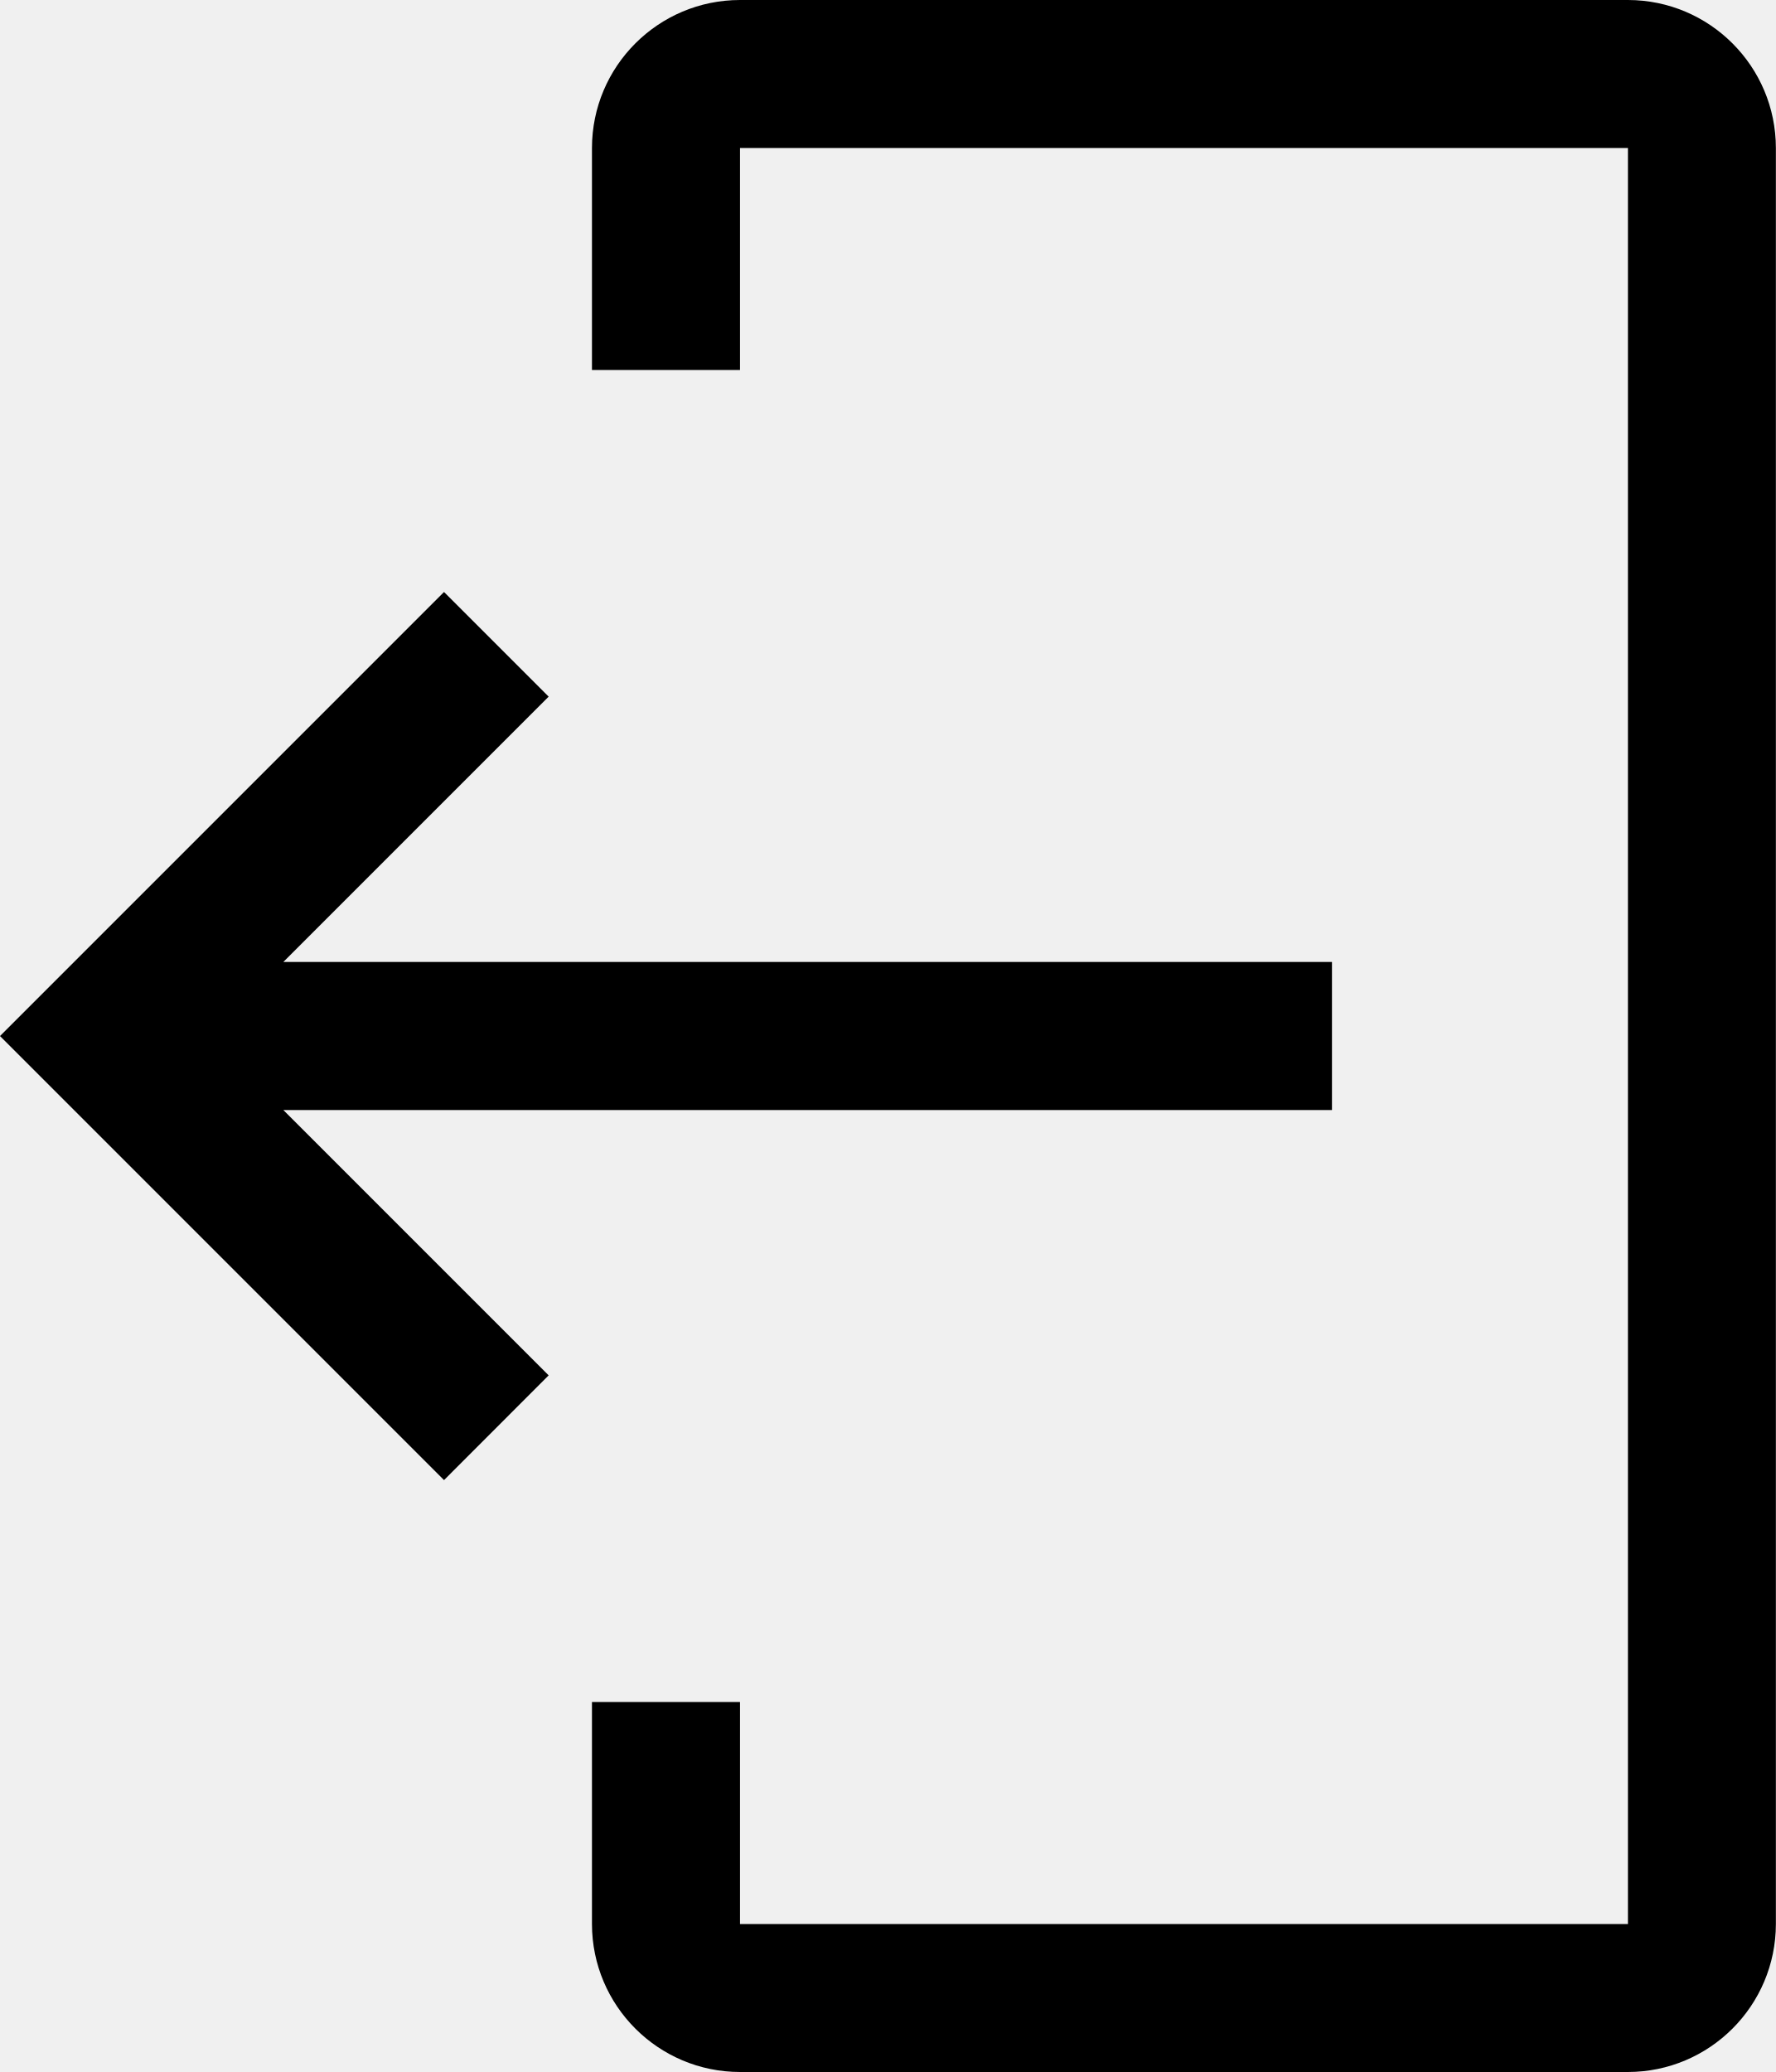
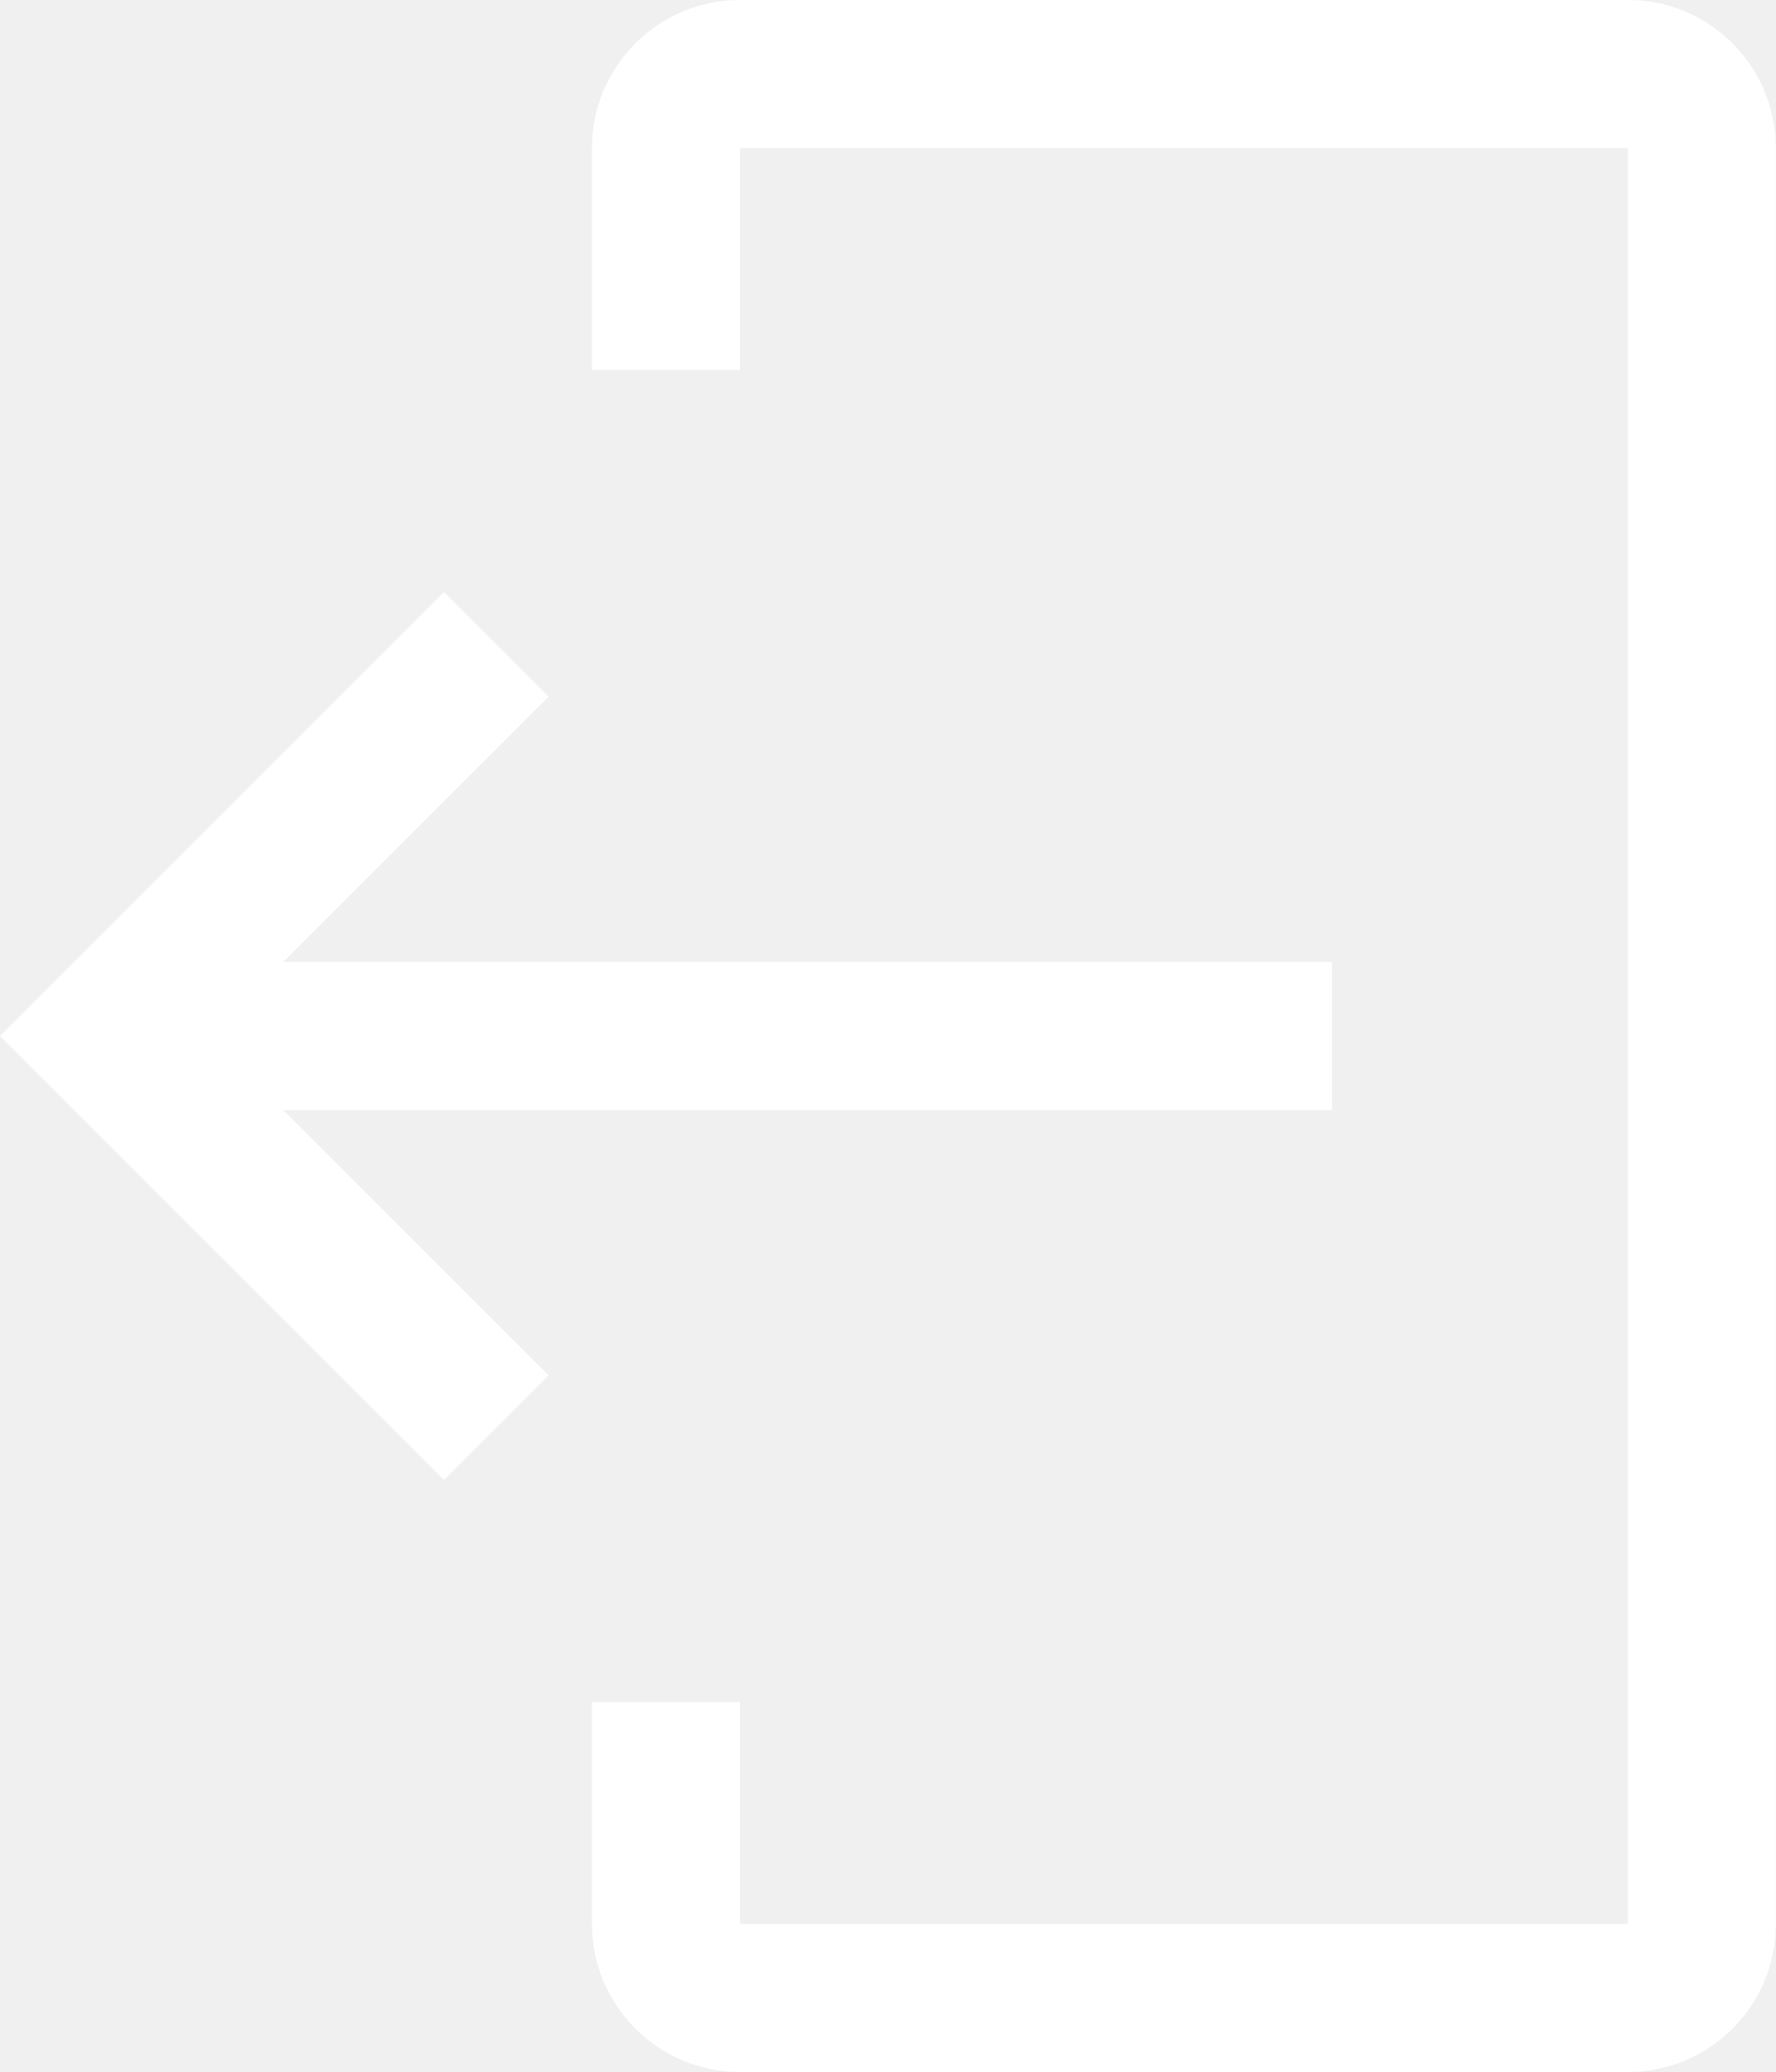
- <svg xmlns="http://www.w3.org/2000/svg" id="logout" width="17.55" height="20.475" viewBox="0 0 17.55 20.475">
-   <path id="Path_6201" data-name="Path 6201" d="M16.238,23.475H7.463A1.464,1.464,0,0,1,6,22.013V19.819H7.463v2.194h8.775V4.463H7.463V6.656H6V4.463A1.464,1.464,0,0,1,7.463,3h8.775A1.464,1.464,0,0,1,17.7,4.463v17.55A1.464,1.464,0,0,1,16.238,23.475Z" transform="translate(-0.15 -3)" />
-   <path id="Path_6202" data-name="Path 6202" d="M20.422,22.741,17.8,20.119H28.163V18.656H17.8l2.622-2.622L19.388,15,15,19.388l4.388,4.388Z" transform="translate(-15 -9.15)" />
+ <svg xmlns="http://www.w3.org/2000/svg" width="17.55" height="20.475">
+   <g data-name="logout">
+     <path d="M16.088 20.475H7.313a1.464 1.464 0 0 1-1.463-1.462v-2.194h1.463v2.194h8.775V1.463H7.313v2.193H5.85V1.463C5.85.655 6.505 0 7.313 0h8.775c.807 0 1.461.655 1.462 1.463v17.55c0 .807-.655 1.461-1.462 1.462Z" fill="#fff" fill-rule="evenodd" data-name="Path 6201" />
+     <path d="M5.422 13.591 2.799 10.97h10.364V9.506H2.799l2.623-2.622L4.388 5.85 0 10.238l4.388 4.387 1.034-1.034Z" fill="#fff" fill-rule="evenodd" data-name="Path 6202" />
+   </g>
</svg>
